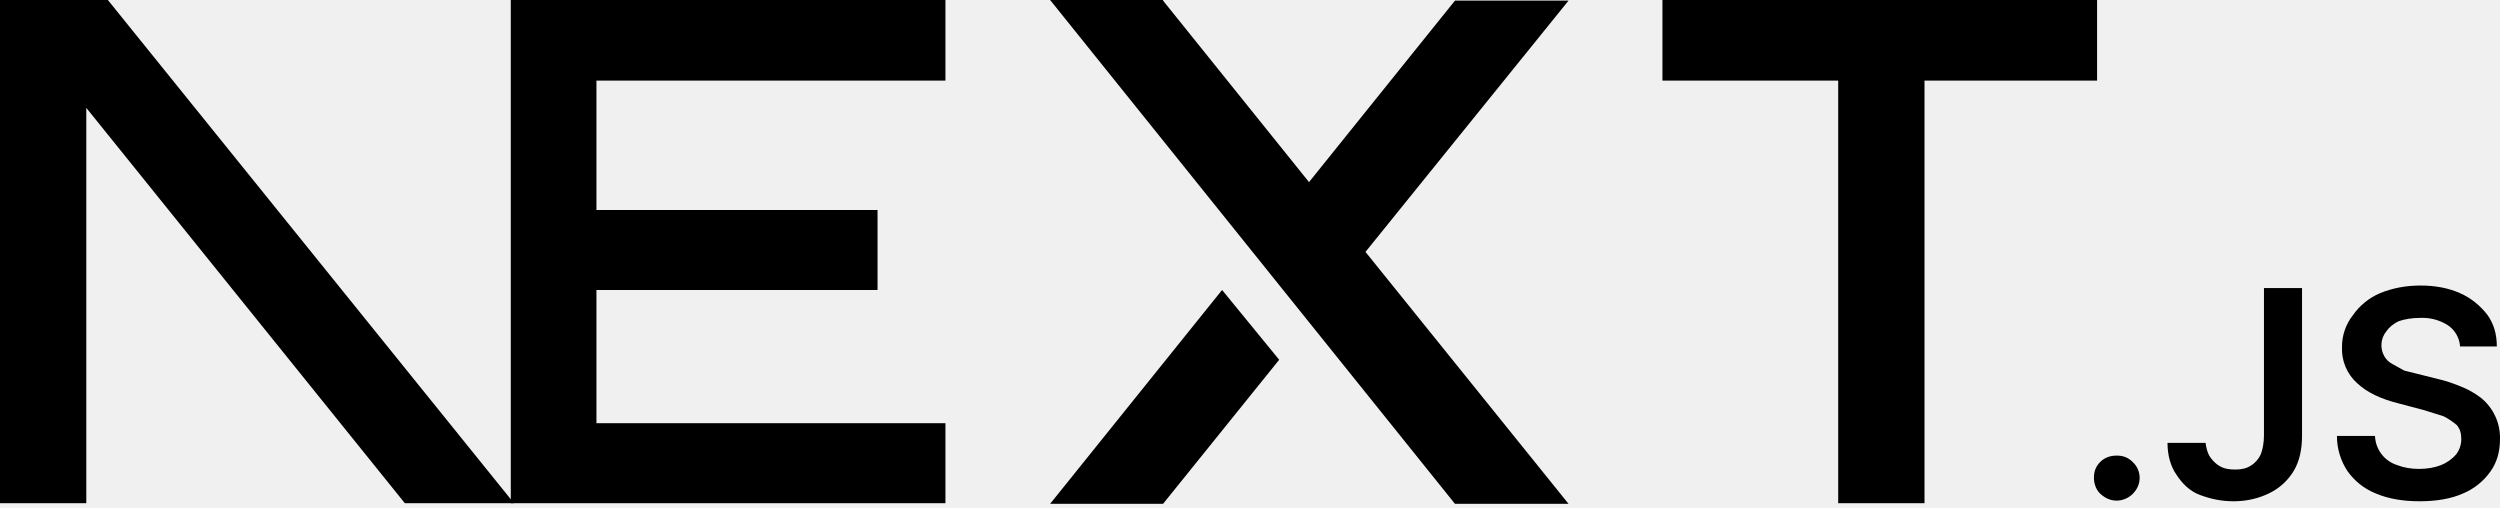
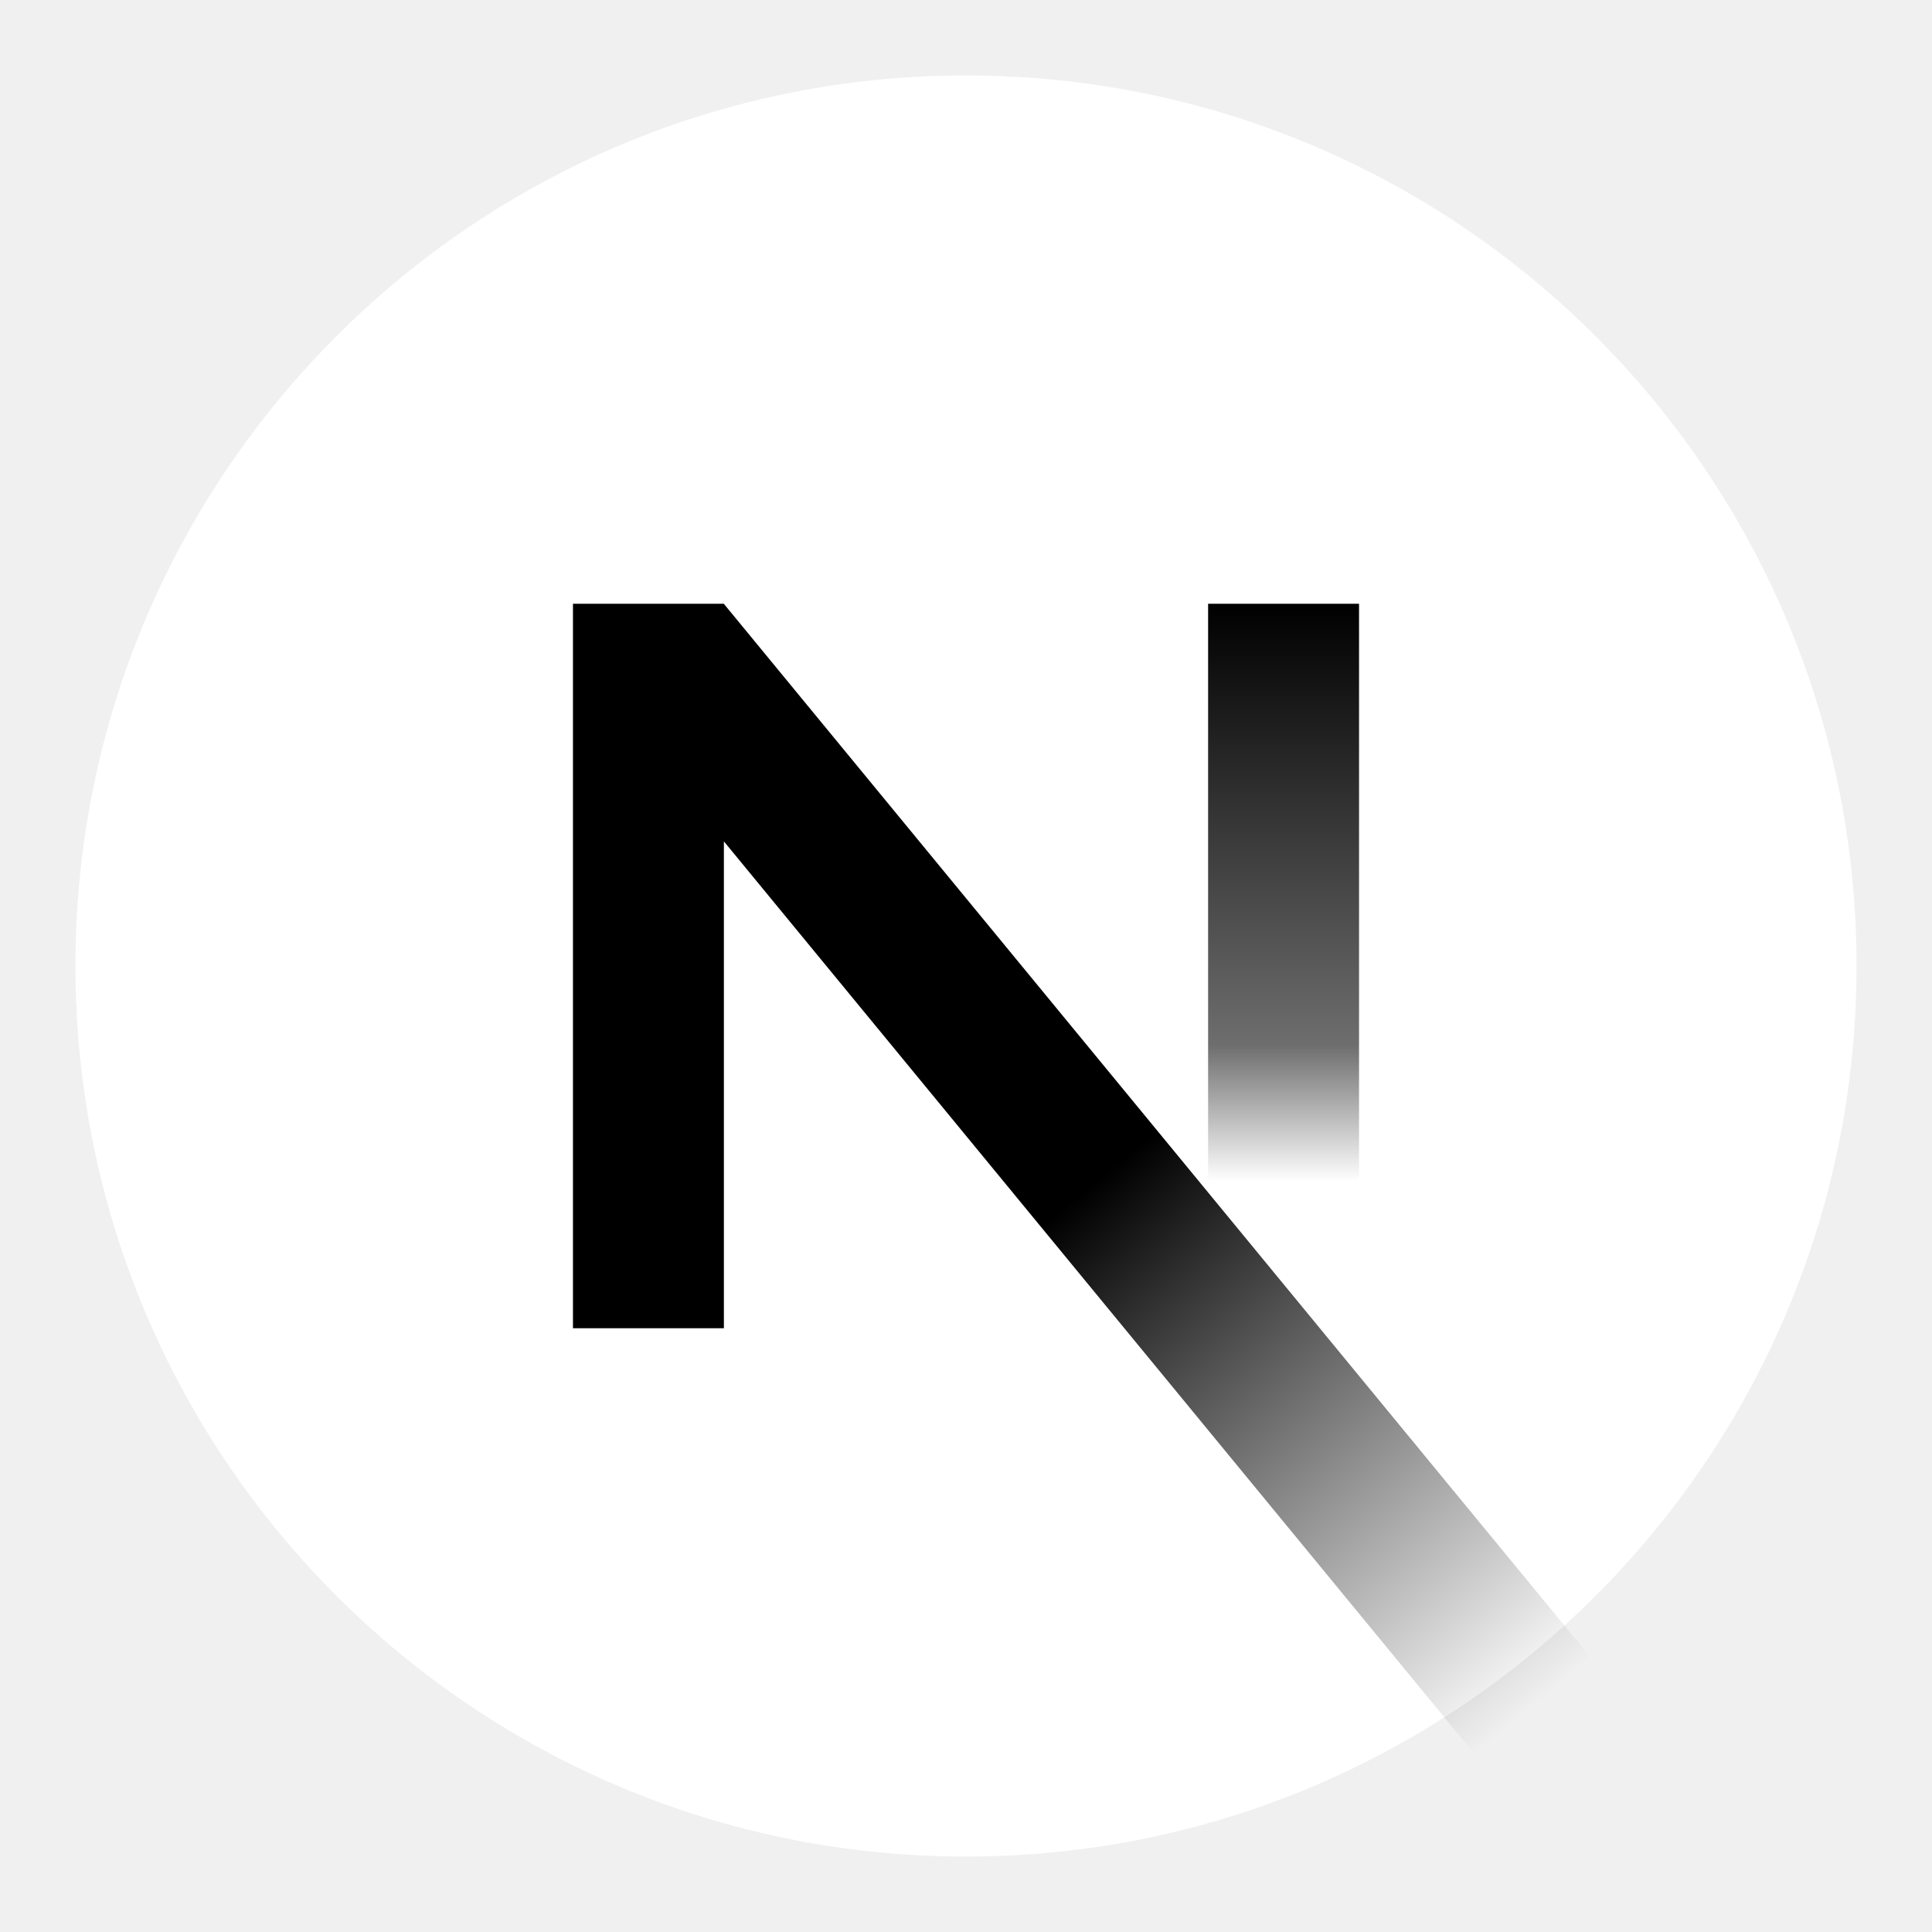
- <svg xmlns="http://www.w3.org/2000/svg" fill="none" viewBox="0 0 394 80">
-   <path fill="#000" d="M262 0h68.5v12.7h-27.2v66.6h-13.6V12.7H262V0ZM149 0v12.7H94v20.4h44.3v12.6H94v21h55v12.6H80.5V0h68.7zm34.3 0h-17.8l63.8 79.4h17.9l-32-39.7 32-39.6h-17.9l-23 28.6-23-28.6zm18.3 56.7-9-11-27.1 33.7h17.8l18.3-22.7z" />
-   <path fill="#000" d="M81 79.3 17 0H0v79.3h13.6V17l50.2 62.3H81Zm252.6-.4c-1 0-1.8-.4-2.5-1s-1.1-1.6-1.1-2.6.3-1.8 1-2.5 1.6-1 2.6-1 1.8.3 2.5 1a3.4 3.4 0 0 1 .6 4.3 3.7 3.7 0 0 1-3 1.8zm23.2-33.5h6v23.3c0 2.1-.4 4-1.3 5.5a9.1 9.1 0 0 1-3.8 3.5c-1.6.8-3.5 1.3-5.7 1.3-2 0-3.7-.4-5.3-1s-2.8-1.8-3.7-3.2c-.9-1.3-1.4-3-1.4-5h6c.1.8.3 1.6.7 2.2s1 1.2 1.6 1.5c.7.4 1.5.5 2.4.5 1 0 1.8-.2 2.4-.6a4 4 0 0 0 1.6-1.8c.3-.8.5-1.8.5-3V45.5zm30.9 9.1a4.4 4.4 0 0 0-2-3.3 7.5 7.5 0 0 0-4.3-1.1c-1.3 0-2.4.2-3.3.5-.9.4-1.6 1-2 1.6a3.5 3.5 0 0 0-.3 4c.3.5.7.9 1.3 1.2l1.8 1 2 .5 3.2.8c1.3.3 2.5.7 3.7 1.2a13 13 0 0 1 3.2 1.8 8.1 8.1 0 0 1 3 6.5c0 2-.5 3.7-1.5 5.1a10 10 0 0 1-4.4 3.5c-1.8.8-4.1 1.2-6.8 1.2-2.6 0-4.9-.4-6.8-1.2-2-.8-3.4-2-4.5-3.5a10 10 0 0 1-1.7-5.6h6a5 5 0 0 0 3.5 4.6c1 .4 2.2.6 3.4.6 1.3 0 2.5-.2 3.5-.6 1-.4 1.8-1 2.4-1.7a4 4 0 0 0 .8-2.4c0-.9-.2-1.6-.7-2.2a11 11 0 0 0-2.1-1.4l-3.2-1-3.8-1c-2.8-.7-5-1.7-6.6-3.2a7.2 7.2 0 0 1-2.4-5.7 8 8 0 0 1 1.7-5 10 10 0 0 1 4.3-3.5c2-.8 4-1.2 6.4-1.2 2.3 0 4.4.4 6.2 1.2 1.8.8 3.2 2 4.3 3.4 1 1.4 1.5 3 1.5 5h-5.8z" />
+ <svg xmlns="http://www.w3.org/2000/svg" data-testid="geist-icon" height="16" stroke-linejoin="round" style="color:currentColor" viewBox="0 0 16 16" width="16">
+   <g clip-path="url(#clip0_53_108)">
+     <circle cx="8" cy="8" r="7.375" fill="white" stroke="none" stroke-width="0" />
+     <path d="M10.63 11V5" stroke="url(#paint0_linear_53_108vsxrmxu21)" stroke-width="1.25" stroke-miterlimit="1.414" />
+     <path fill-rule="evenodd" clip-rule="evenodd" d="M5.995 5.001V5H4.745V11H5.995V6.968L12.361 14.708C12.712 14.479 13.043 14.224 13.353 13.945L5.995 5.001L5.995 5.001Z" fill="url(#paint1_linear_53_108vsxrmxu21)" />
+   </g>
+   <defs>
+     <linearGradient id="paint0_linear_53_108vsxrmxu21" x1="11.13" y1="5" x2="11.13" y2="11" gradientUnits="userSpaceOnUse">
+       <stop stop-color="black" />
+       <stop offset="0.609" stop-color="black" stop-opacity="0.57" />
+       <stop offset="0.797" stop-color="black" stop-opacity="0" />
+       <stop offset="1" stop-color="black" stop-opacity="0" />
+     </linearGradient>
+     <linearGradient id="paint1_linear_53_108vsxrmxu21" x1="9.938" y1="9.062" x2="13.557" y2="13.399" gradientUnits="userSpaceOnUse">
+       <stop stop-color="black" />
+       <stop offset="1" stop-color="black" stop-opacity="0" />
+     </linearGradient>
+     <clipPath id="clip0_53_108">
+       <rect width="16" height="16" fill="red" />
+     </clipPath>
+   </defs>
</svg>
